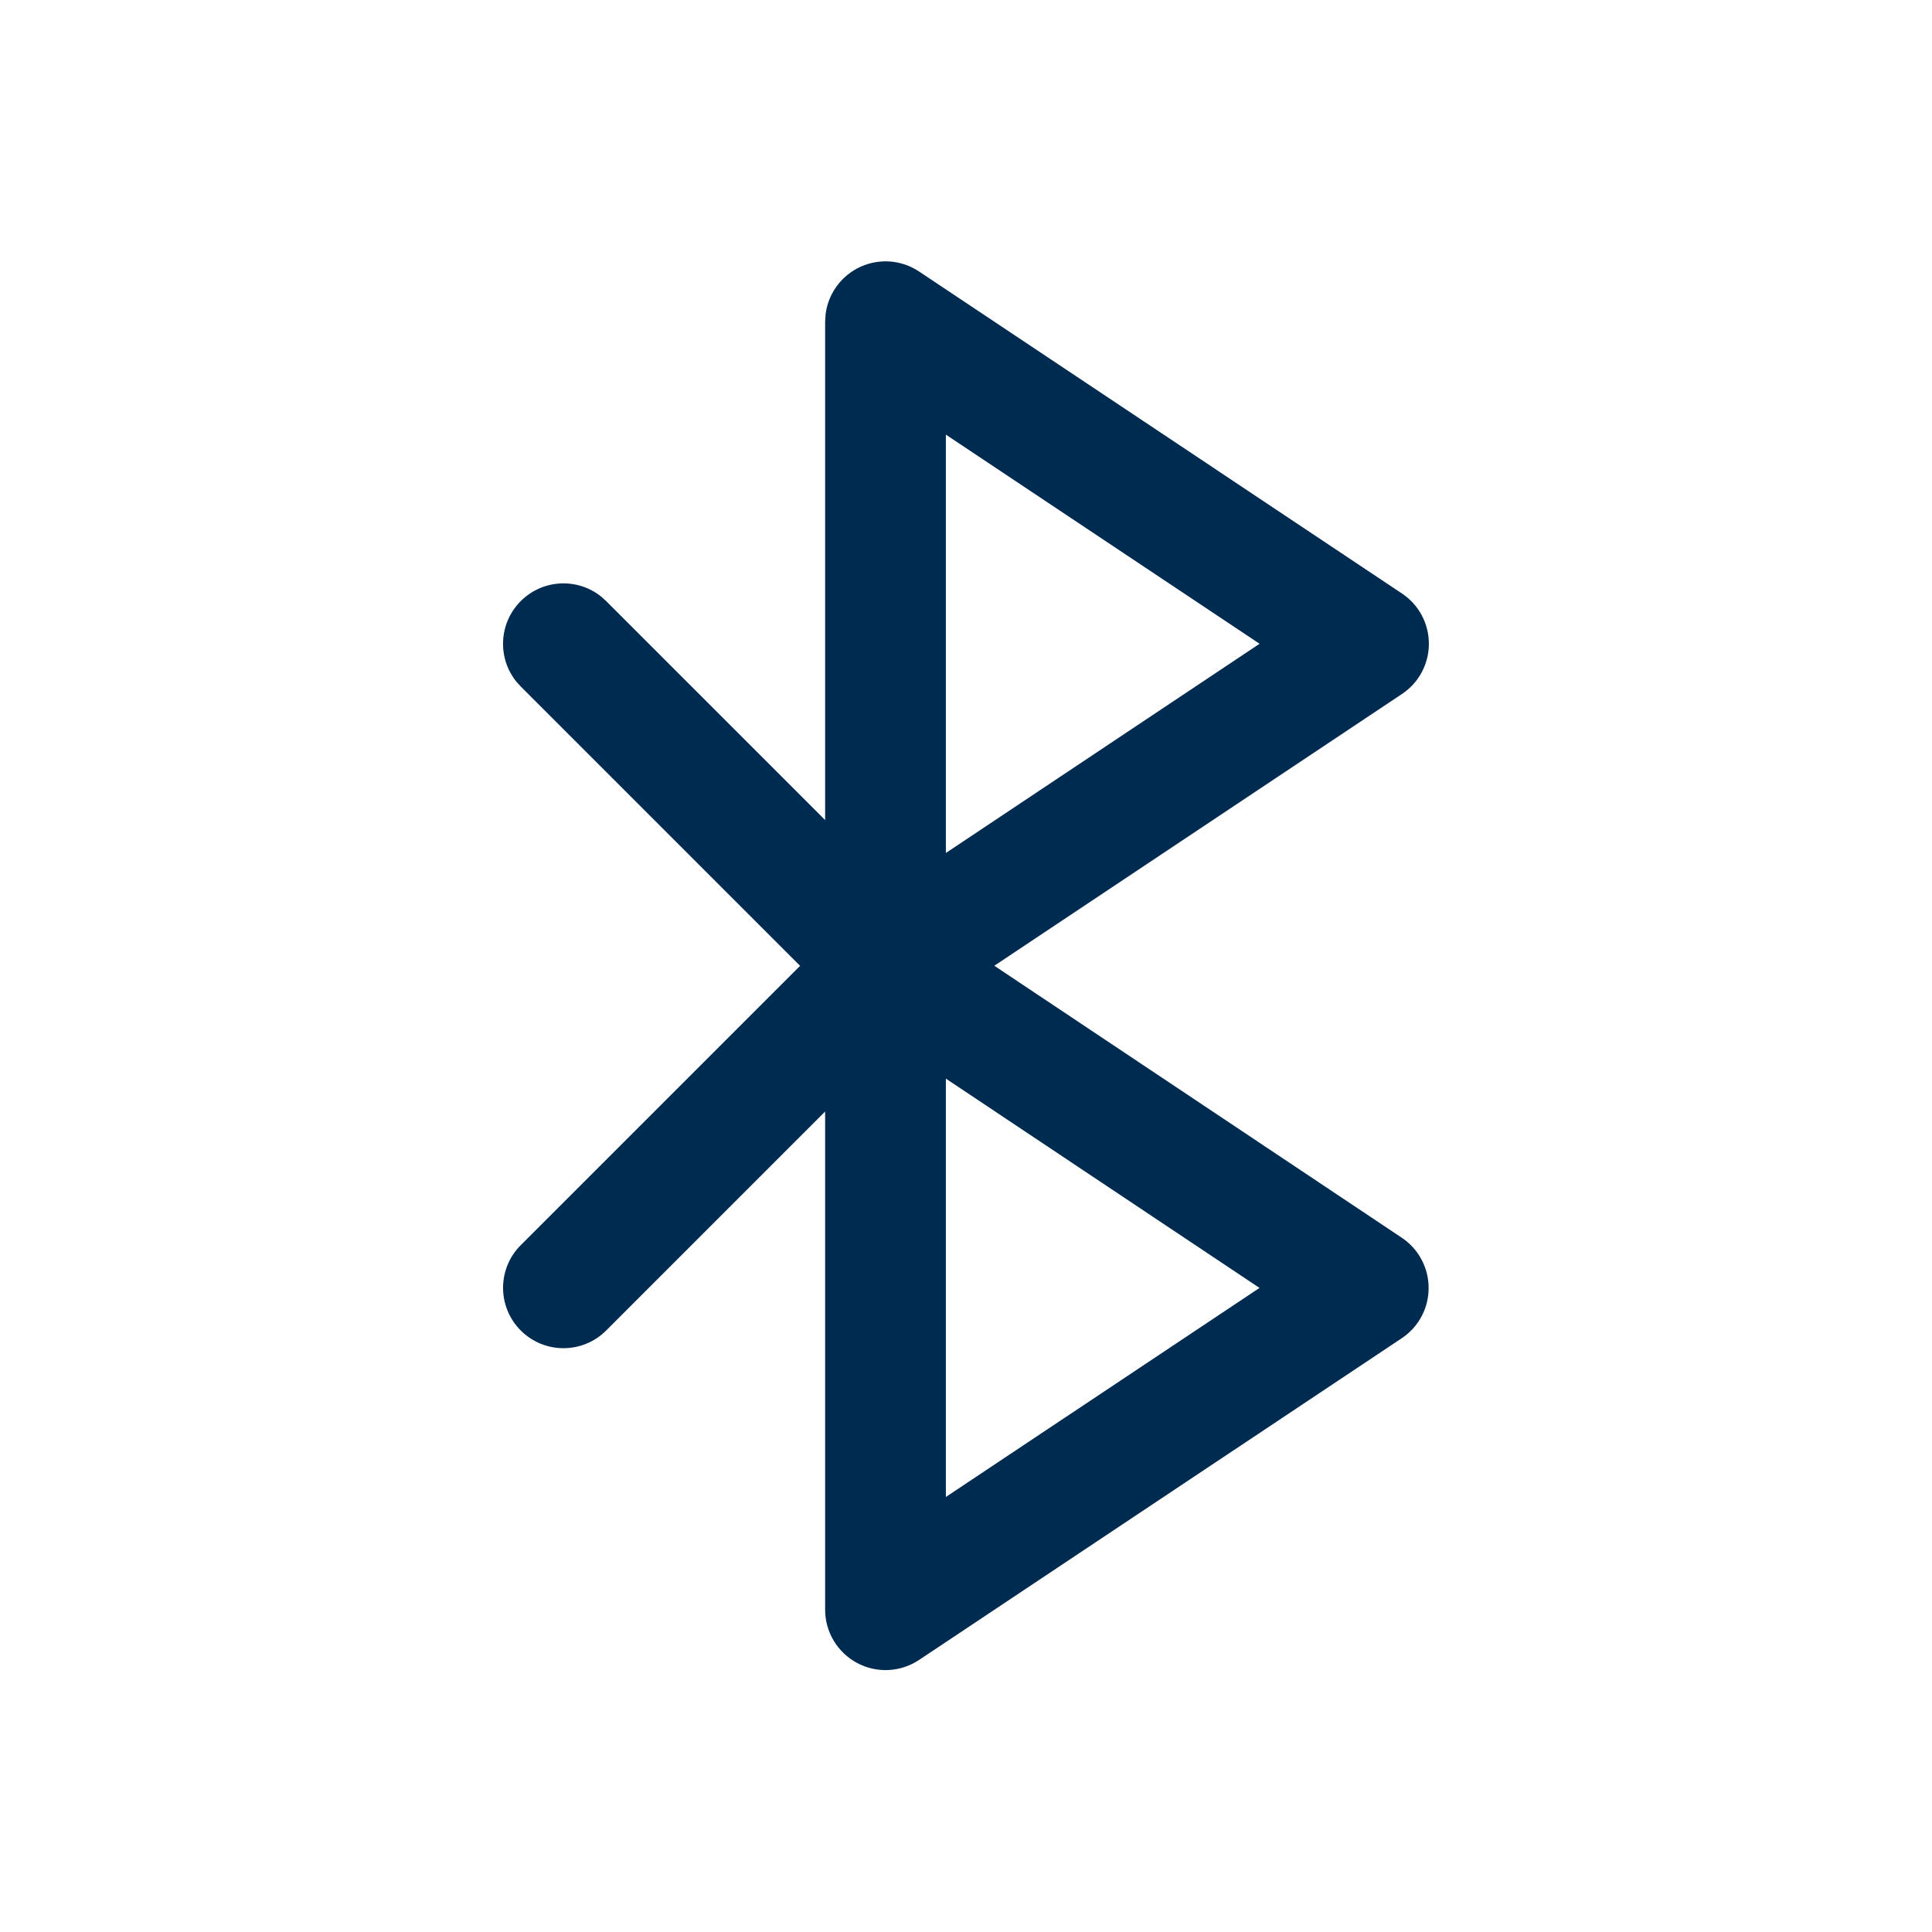
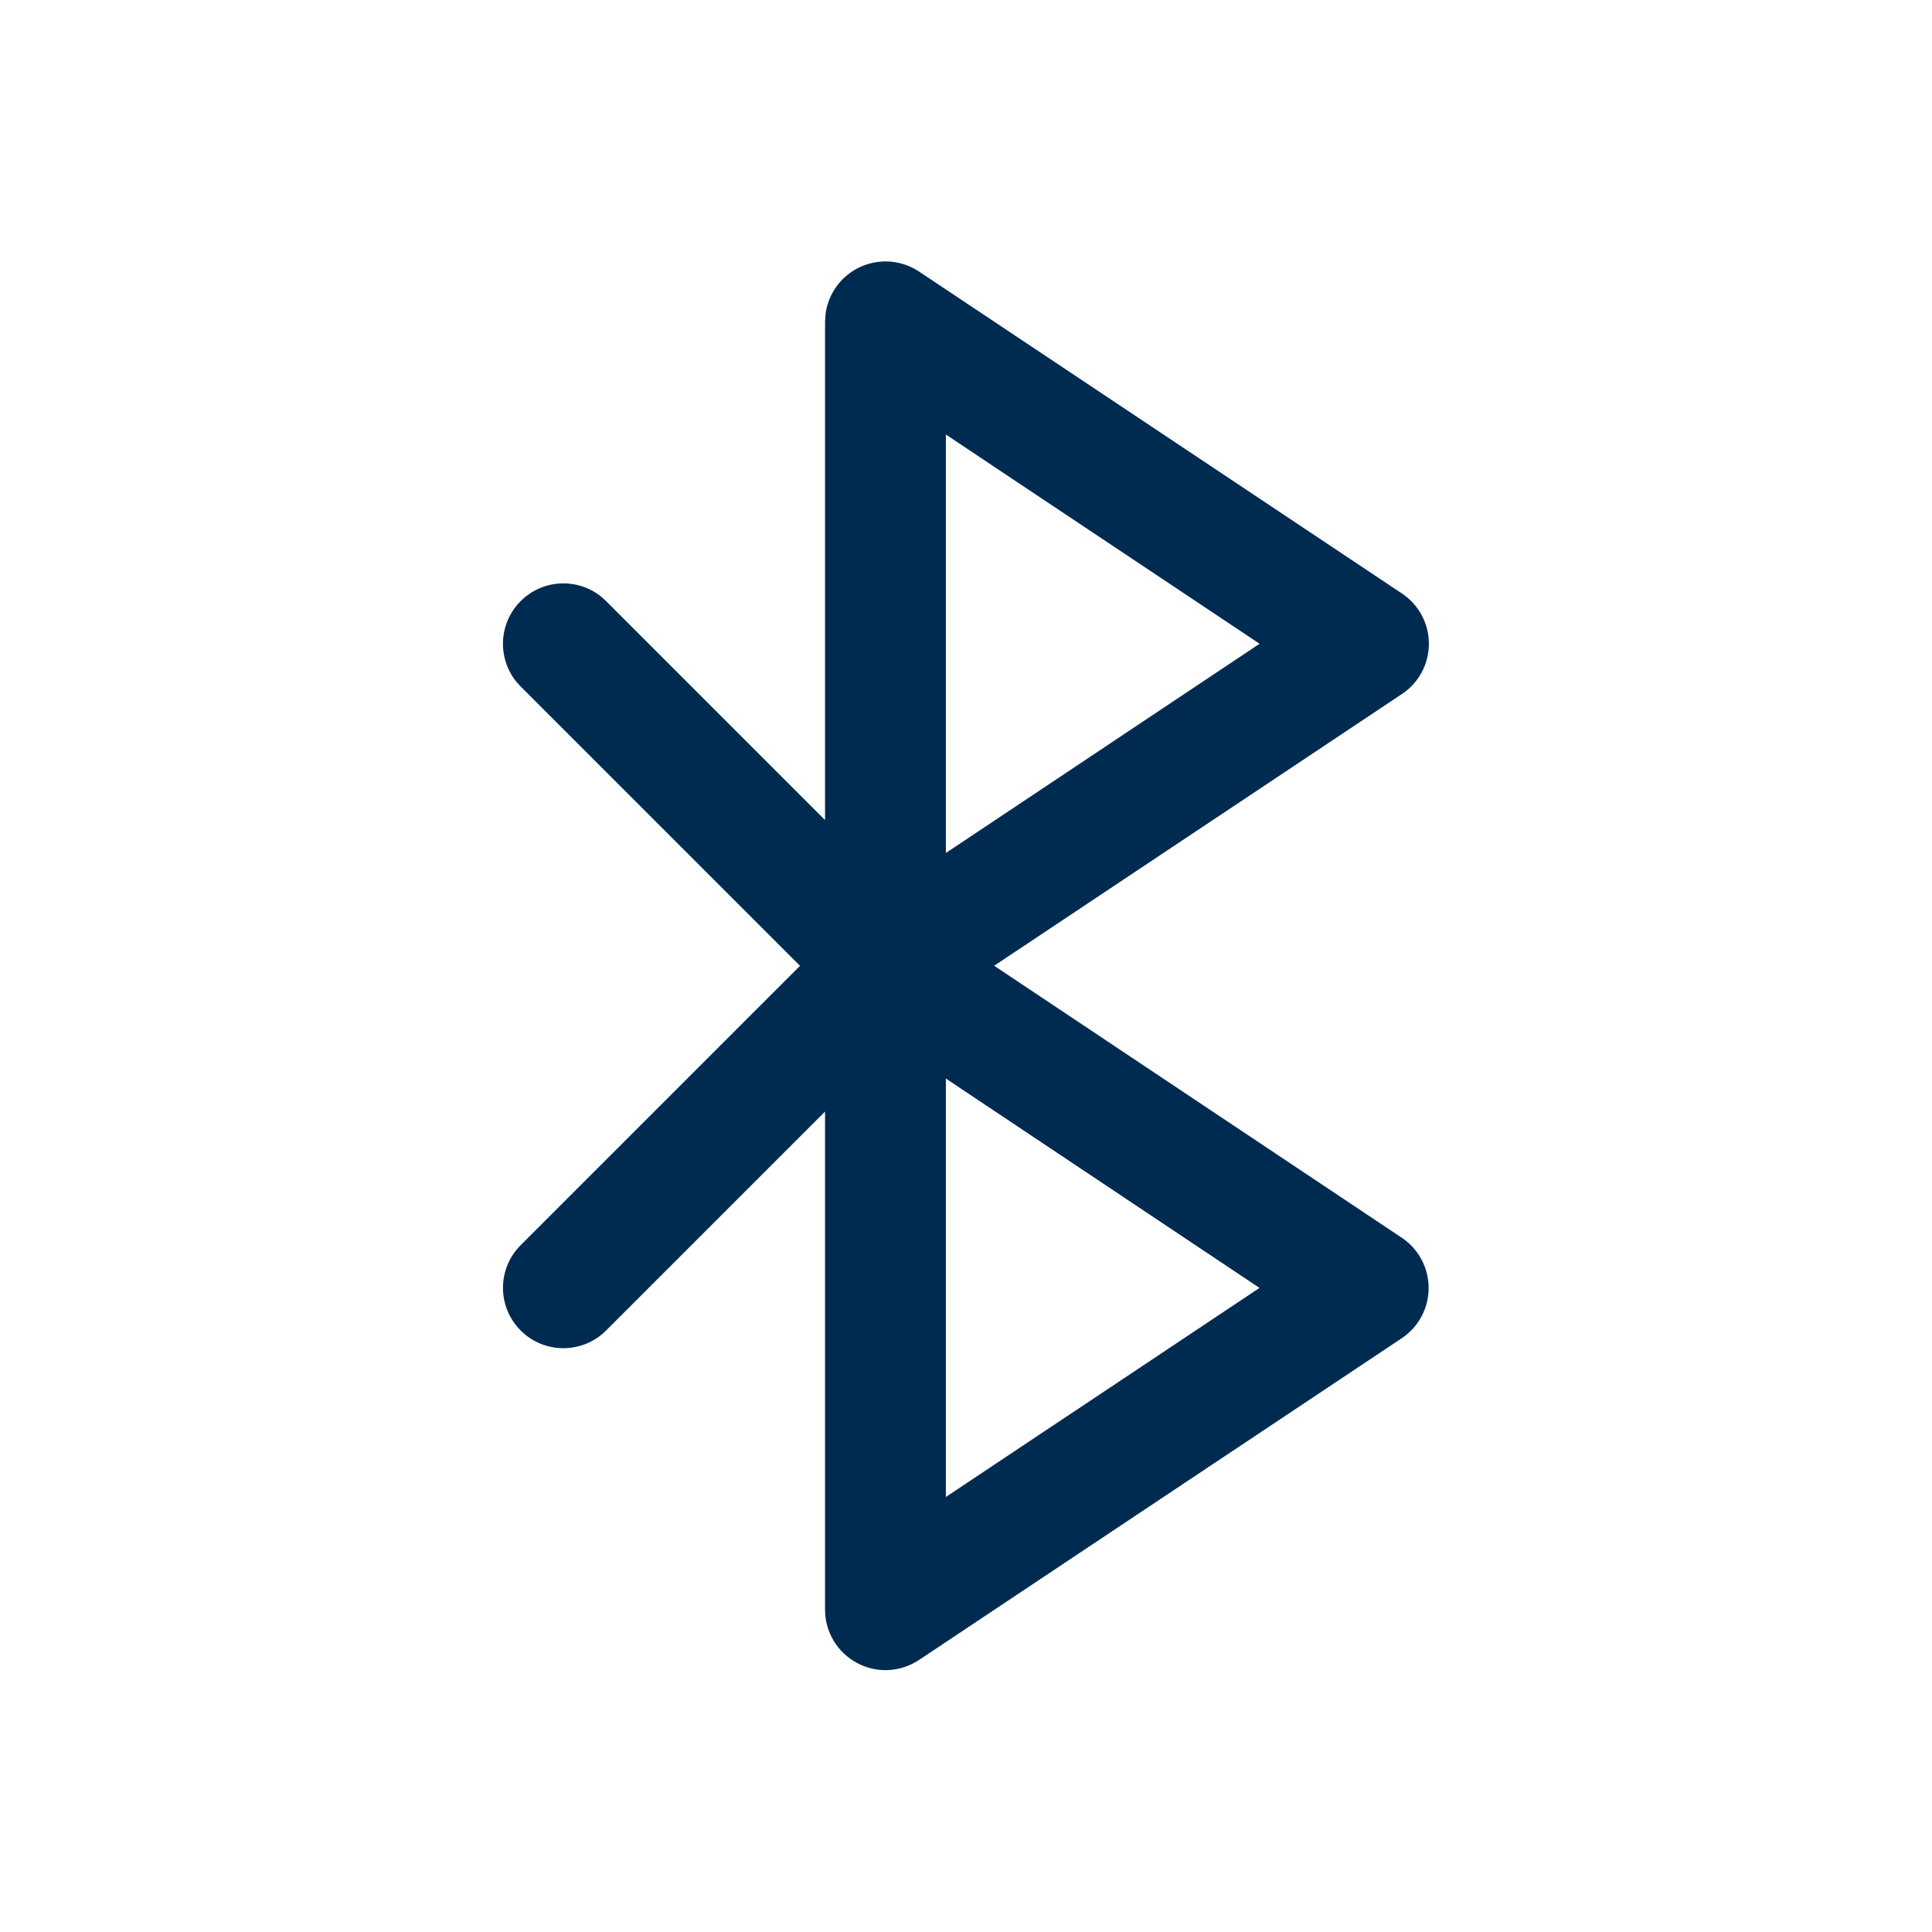
<svg xmlns="http://www.w3.org/2000/svg" width="24" height="24" viewBox="0 0 24 24" fill="none">
-   <path fill-rule="evenodd" clip-rule="evenodd" d="M17.416,7.373c0.209,0.139 0.334,0.373 0.334,0.624c0,0.251 -0.125,0.485 -0.334,0.624l-5.064,3.376l5.062,3.379c0.208,0.139 0.333,0.373 0.333,0.624c-0,0.251 -0.125,0.485 -0.334,0.624l-5.997,3.997c-0.23,0.153 -0.526,0.167 -0.769,0.037c-0.244,-0.131 -0.397,-0.385 -0.397,-0.661v-6.189l-2.72,2.72c-0.293,0.293 -0.768,0.293 -1.061,0c-0.293,-0.293 -0.293,-0.768 0,-1.06l3.47,-3.47l-3.47,-3.47l-0.052,-0.057c-0.24,-0.295 -0.223,-0.729 0.052,-1.004c0.275,-0.275 0.709,-0.292 1.004,-0.052l0.057,0.052l2.72,2.72v-6.19l0.007,-0.103c0.033,-0.236 0.176,-0.444 0.39,-0.559c0.244,-0.13 0.539,-0.116 0.769,0.037zM11.75,5.399v5.197l3.897,-2.599zM11.75,13.399v5.197l3.896,-2.597z" fill="#002B51" />
+   <path d="M10.646,3.336c0.244,-0.13 0.539,-0.116 0.77,0.037l6,4c0.209,0.139 0.334,0.373 0.334,0.624c0,0.251 -0.125,0.485 -0.334,0.624l-5.066,3.376l5.064,3.379c0.208,0.139 0.333,0.373 0.333,0.624c-0,0.251 -0.125,0.485 -0.334,0.624l-5.997,3.997c-0.23,0.153 -0.526,0.168 -0.77,0.037c-0.244,-0.131 -0.397,-0.385 -0.397,-0.661v-6.189l-2.72,2.72c-0.293,0.293 -0.768,0.293 -1.061,0c-0.293,-0.293 -0.293,-0.768 0,-1.06l3.47,-3.47l-3.47,-3.47l-0.052,-0.057c-0.24,-0.295 -0.223,-0.729 0.052,-1.004c0.275,-0.275 0.709,-0.292 1.004,-0.052l0.057,0.052l2.72,2.72v-6.189l0.007,-0.103c0.033,-0.236 0.176,-0.444 0.39,-0.559zM11.75,18.596l3.896,-2.597l-3.896,-2.601zM11.75,10.596l3.897,-2.599l-3.897,-2.599z" fill="#002B51" />
</svg>
